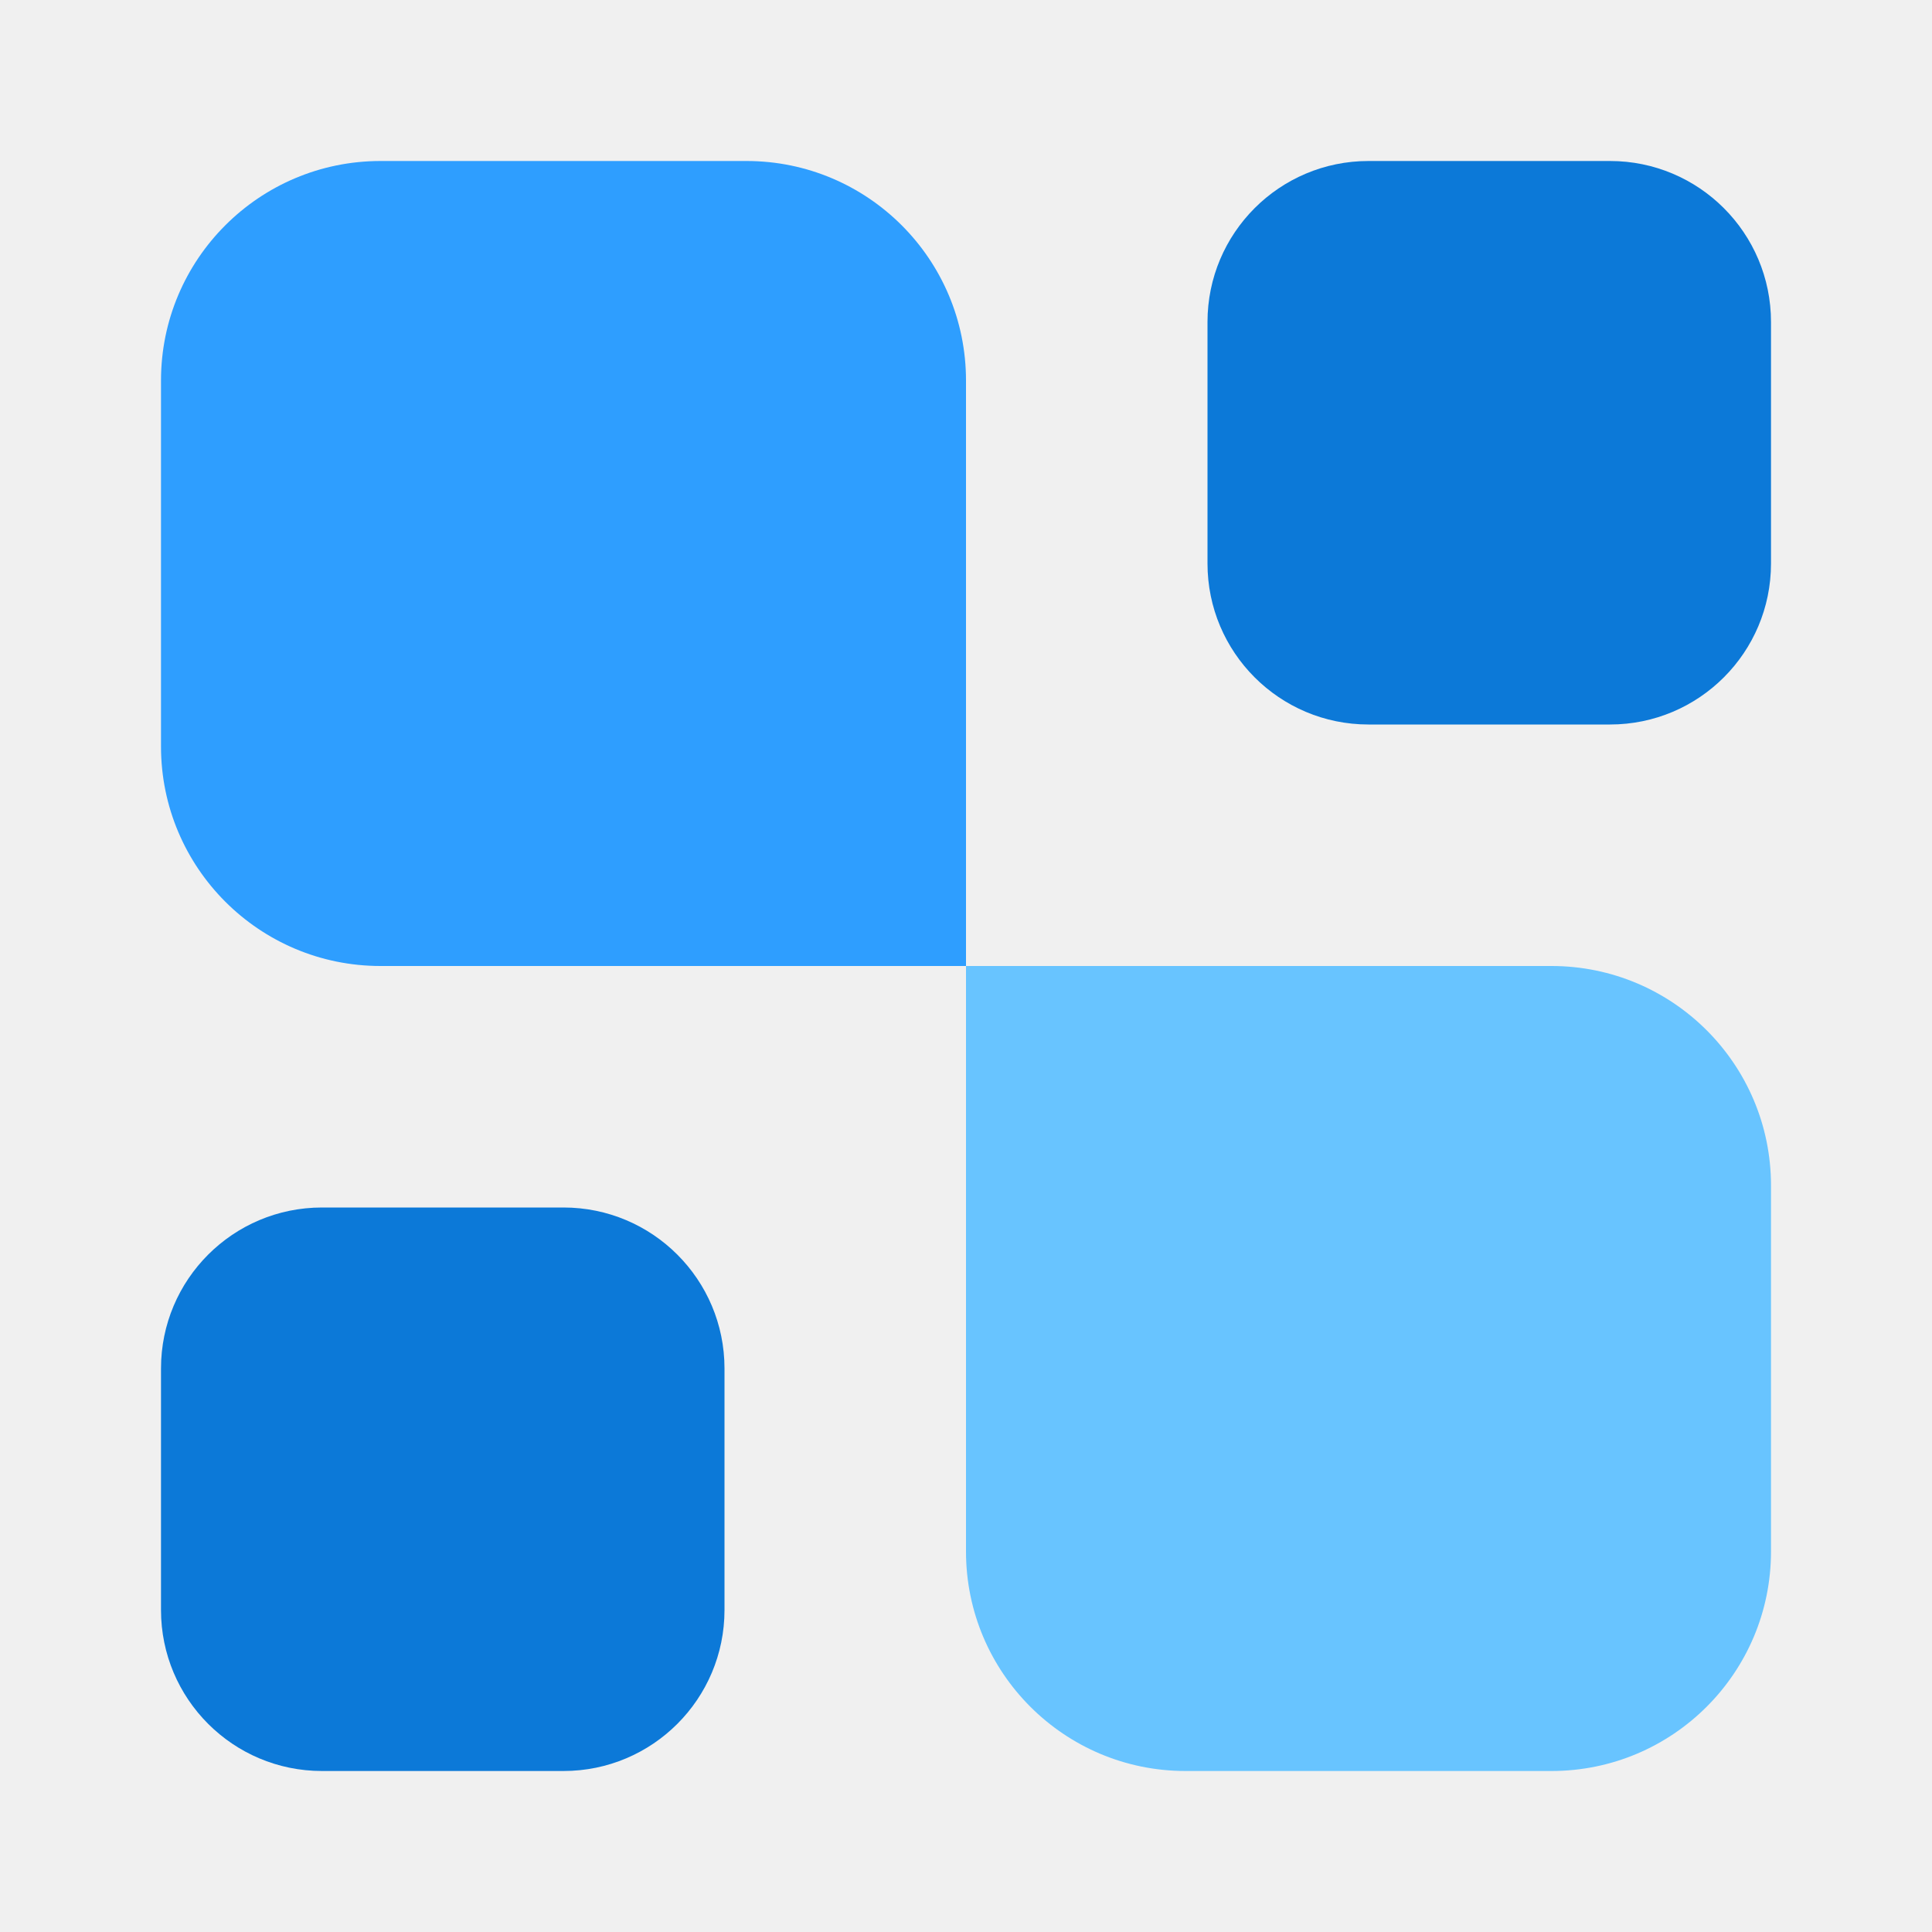
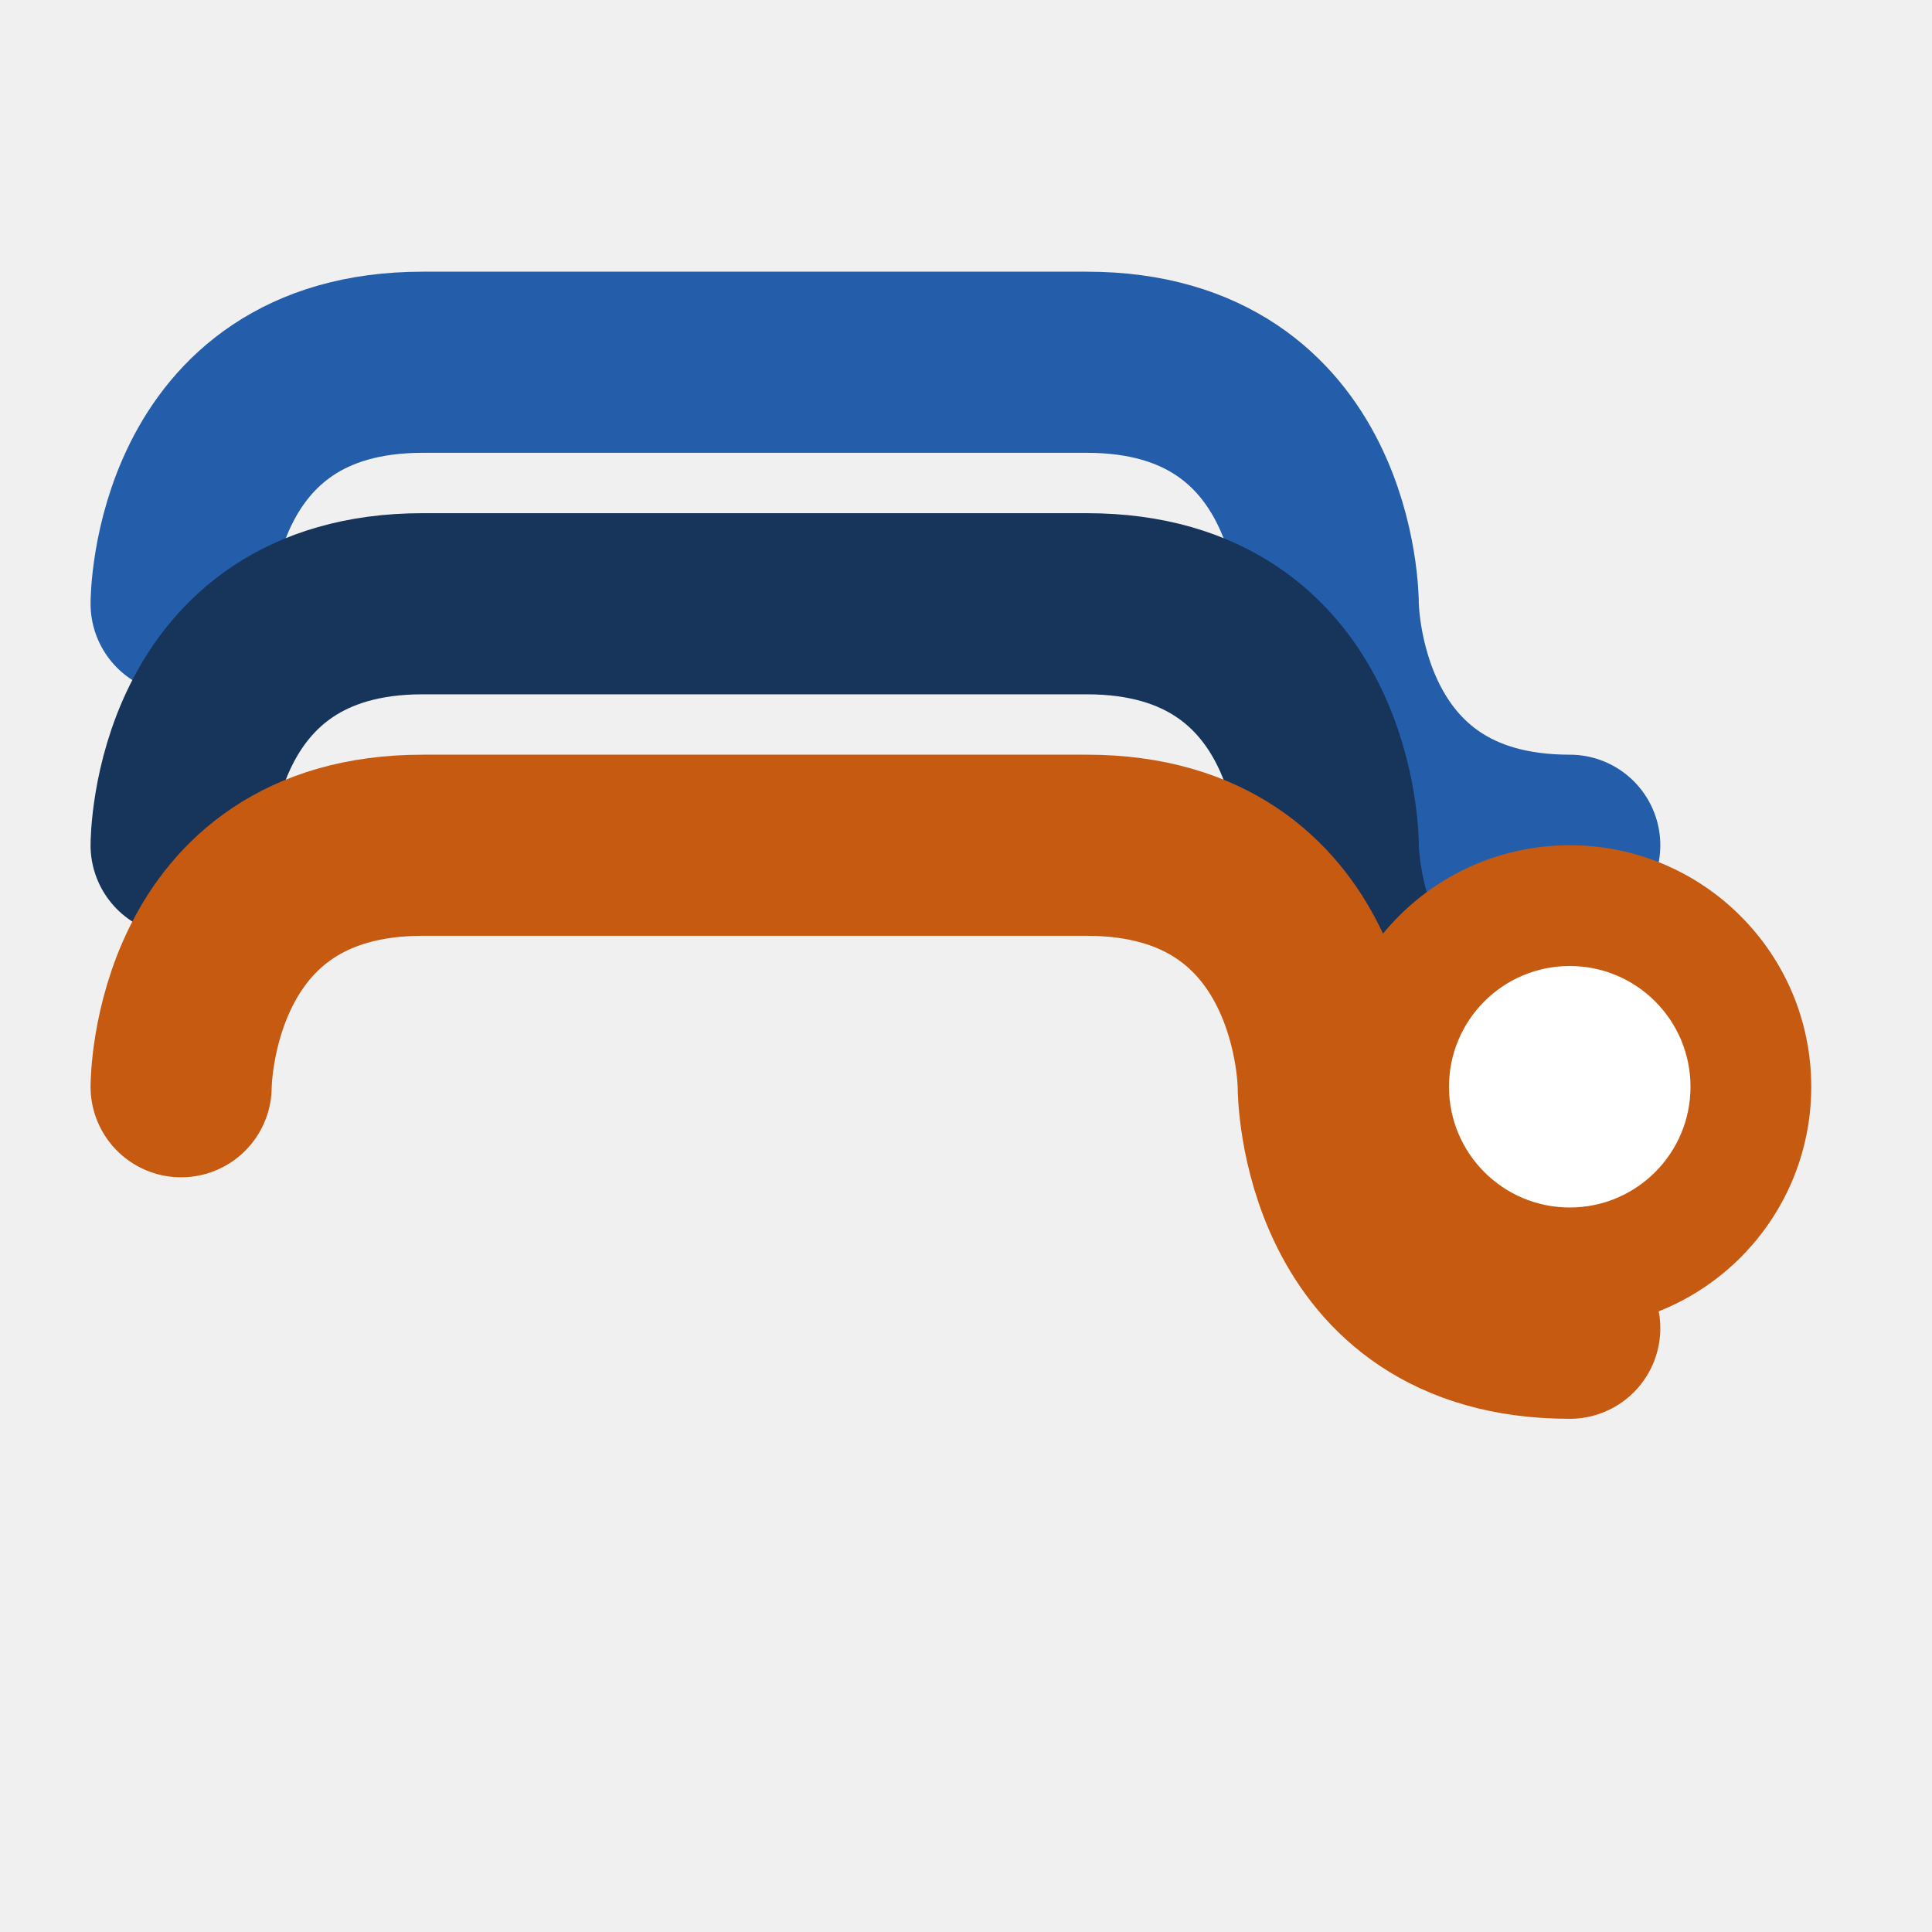
- <svg xmlns="http://www.w3.org/2000/svg" width="24" height="24" viewBox="0 0 24 24" fill="none">
-   <path d="M22 19.273C22 20.779 20.779 22 19.273 22H14.727C13.221 22 12 20.779 12 19.273V12H19.273C20.779 12 22 13.221 22 14.727V19.273Z" fill="#68C4FF" />
-   <path d="M20 2C21.105 2 22 2.895 22 4V7C22 8.105 21.105 9 20 9H17C15.895 9 15 8.105 15 7V4C15 2.895 15.895 2 17 2H20Z" fill="#0C79D8" />
-   <path d="M7 15C8.105 15 9 15.895 9 17V20C9 21.105 8.105 22 7 22H4C2.895 22 2 21.105 2 20V17C2 15.895 2.895 15 4 15H7Z" fill="#0C79D8" />
-   <path d="M12 12H4.727C3.221 12 2 10.779 2 9.273V4.727C2 3.221 3.221 2 4.727 2H9.273C10.779 2 12 3.221 12 4.727V12Z" fill="#2E9EFF" />
+ <svg xmlns="http://www.w3.org/2000/svg" width="32" height="32" viewBox="0 0 32 32" fill="none" role="img" aria-label="Cyber First Response logo">
+   <path d="M3 10 C3 10 3 6 7 6 L18 6 C22 6 22 10 22 10 L22 10 C22 10 22 14 26 14" stroke="#245EAB" stroke-width="3" stroke-linecap="round" fill="none" />
+   <path d="M3 14 C3 14 3 10 7 10 L18 10 C22 10 22 14 22 14 L22 14 C22 14 22 18 26 18" stroke="#17345B" stroke-width="3" stroke-linecap="round" fill="none" />
+   <path d="M3 18 C3 18 3 14 7 14 L18 14 C22 14 22 18 22 18 L22 18 C22 18 22 22 26 22" stroke="#C65A11" stroke-width="3" stroke-linecap="round" fill="none" />
+   <circle cx="26" cy="18" r="4" fill="#C65A11" />
+   <circle cx="26" cy="18" r="2" fill="white" />
</svg>
